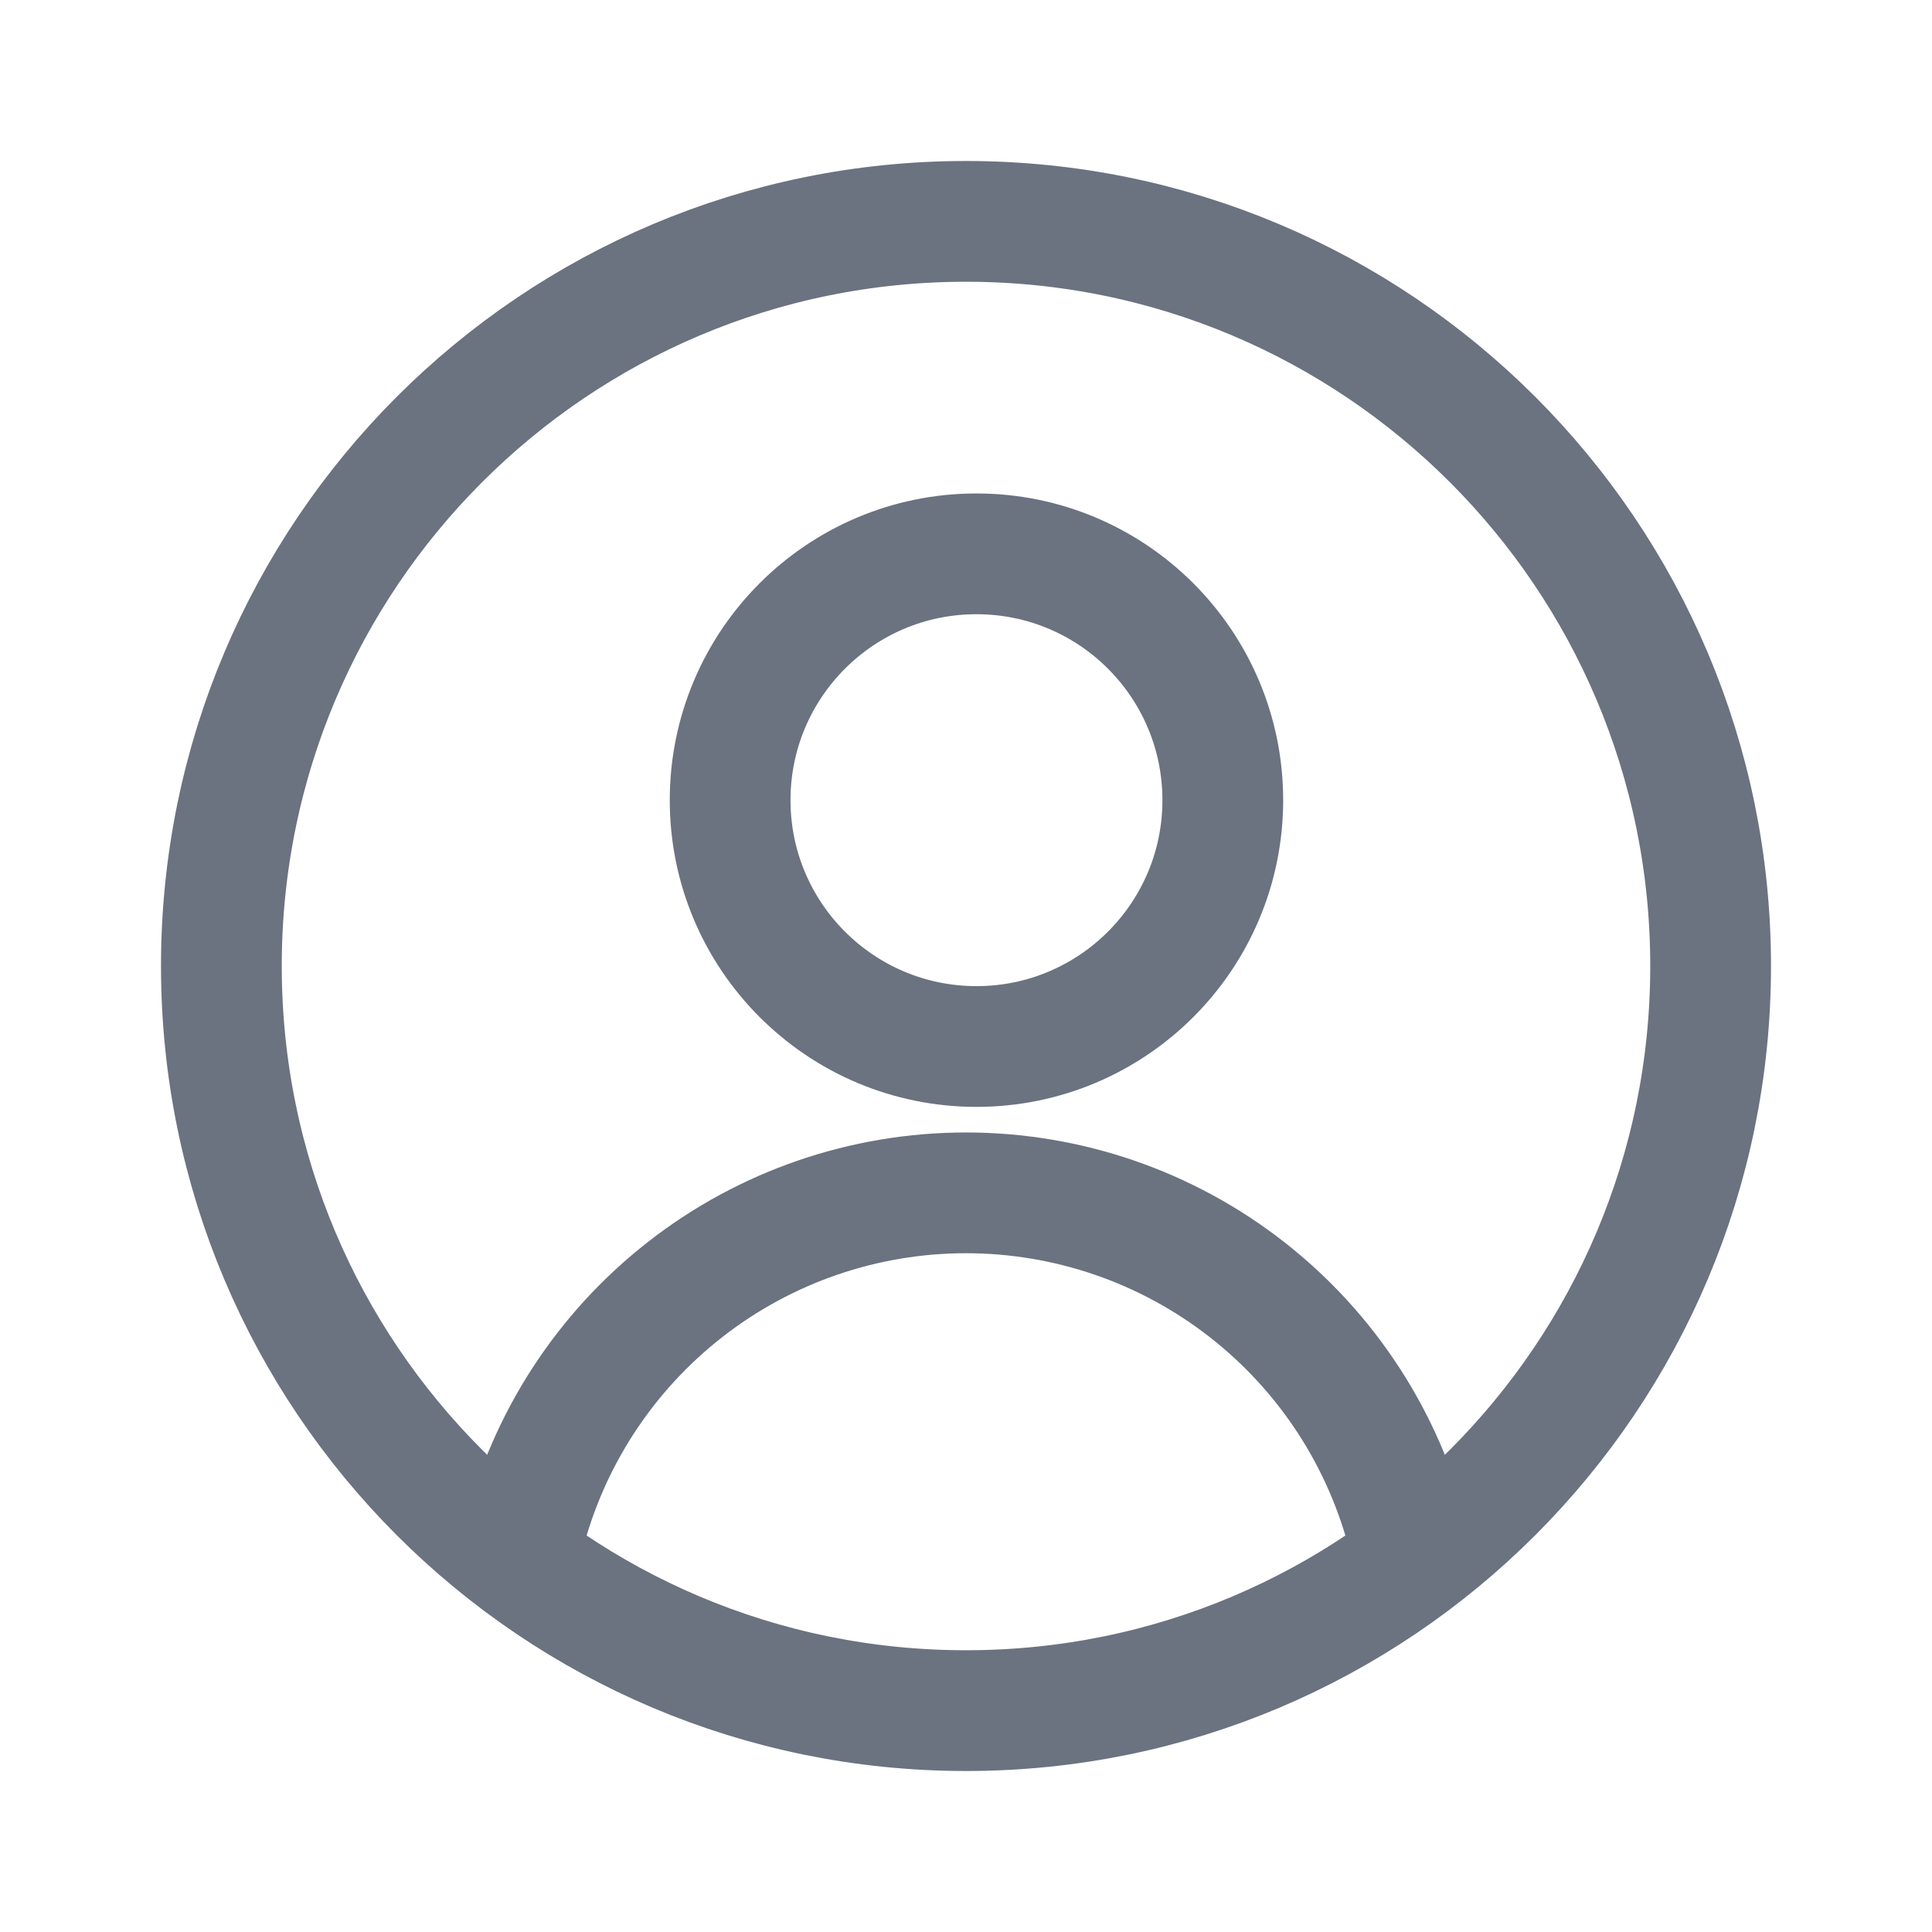
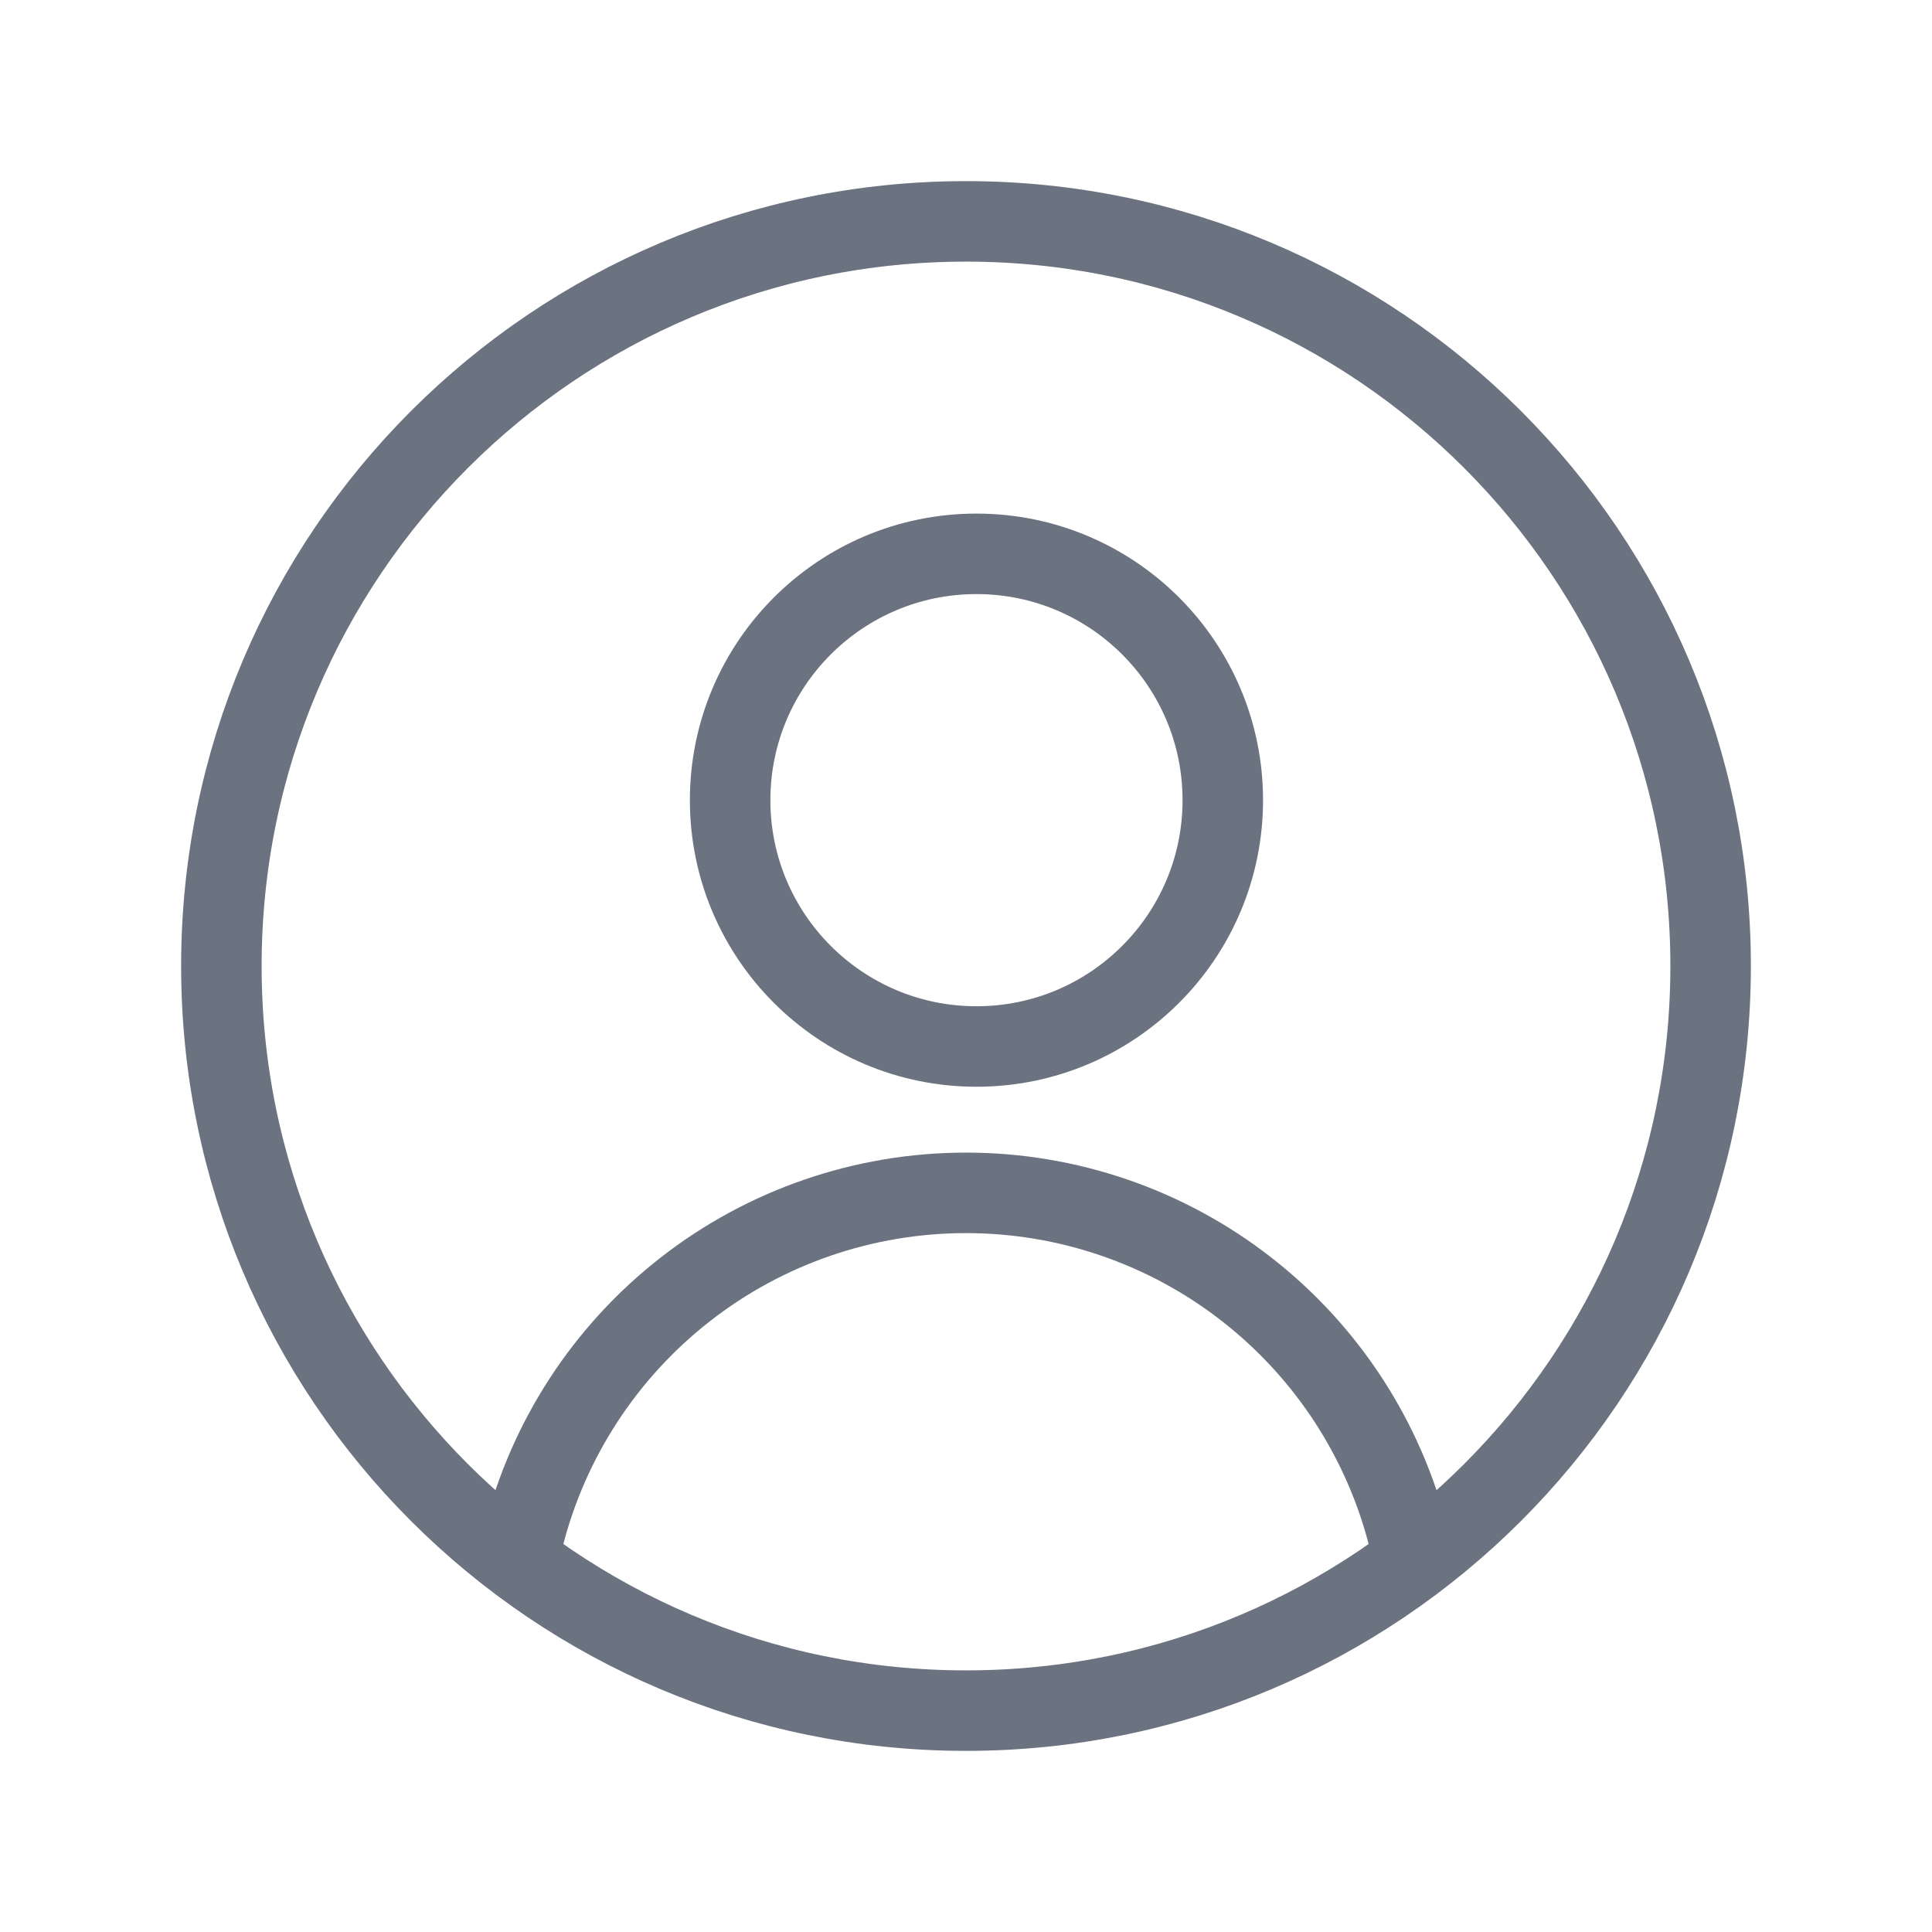
<svg xmlns="http://www.w3.org/2000/svg" width="800px" height="800px" viewBox="0 0 24 24" fill="none">
-   <path d="M12 21.25C17.109 21.25 21.25 17.109 21.25 12C21.25 6.891 17.109 2.75 12 2.75C6.891 2.75 2.75 6.891 2.75 12C2.75 17.109 6.891 21.25 12 21.25Z" stroke="#6b7280" stroke-width="1.5" strokeLinecap="round" strokeLinejoin="round" />
-   <path d="M12.13 13C13.82 13 15.19 11.63 15.19 9.94C15.19 8.25 13.82 6.88 12.13 6.88C10.44 6.88 9.07 8.25 9.07 9.94C9.07 11.63 10.44 13 12.13 13Z" stroke="#6b7280" stroke-width="1.5" strokeLinecap="round" strokeLinejoin="round" />
-   <path d="M6.5 19.11C6.807 17.884 7.515 16.796 8.512 16.018C9.508 15.24 10.736 14.818 12 14.818C13.264 14.818 14.492 15.24 15.488 16.018C16.485 16.796 17.193 17.884 17.5 19.11" stroke="#6b7280" stroke-width="1.5" strokeLinecap="round" strokeLinejoin="round" />
+   <path d="M12 21.25C17.109 21.25 21.25 17.109 21.25 12C21.25 6.891 17.109 2.75 12 2.75C6.891 2.75 2.75 6.891 2.75 12C2.75 17.109 6.891 21.25 12 21.25Z" stroke="#6b7280" strokeWidth="1.5" strokeLinecap="round" strokeLinejoin="round" />
+   <path d="M12.13 13C13.82 13 15.19 11.63 15.19 9.94C15.19 8.25 13.82 6.88 12.13 6.88C10.44 6.88 9.07 8.25 9.07 9.94C9.07 11.63 10.44 13 12.13 13Z" stroke="#6b7280" strokeWidth="1.5" strokeLinecap="round" strokeLinejoin="round" />
+   <path d="M6.5 19.11C6.807 17.884 7.515 16.796 8.512 16.018C9.508 15.24 10.736 14.818 12 14.818C13.264 14.818 14.492 15.24 15.488 16.018C16.485 16.796 17.193 17.884 17.5 19.11" stroke="#6b7280" strokeWidth="1.5" strokeLinecap="round" strokeLinejoin="round" />
</svg>
